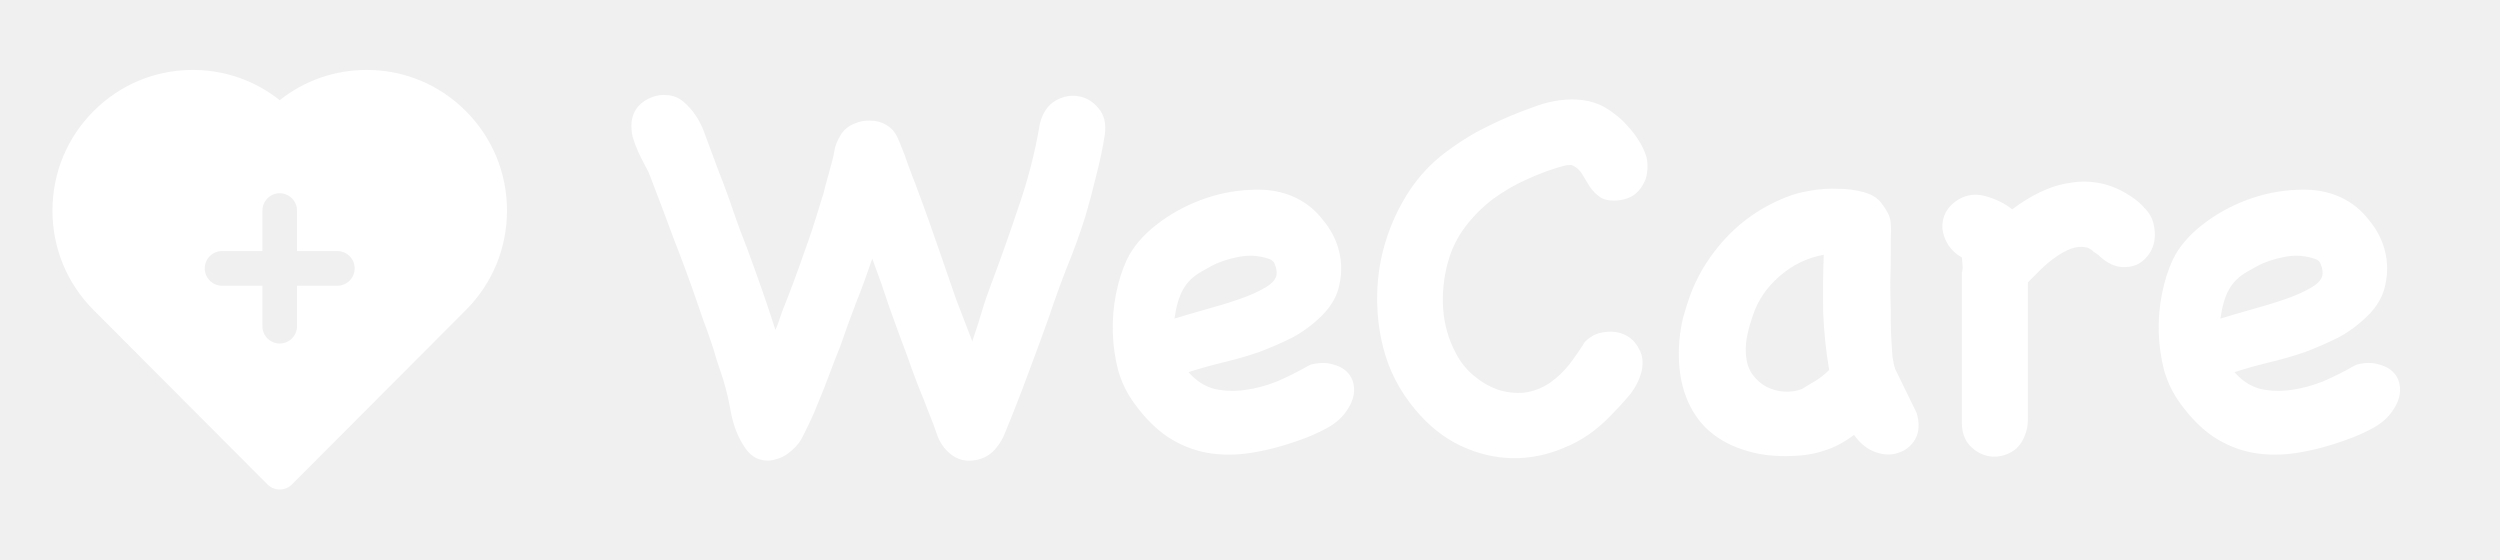
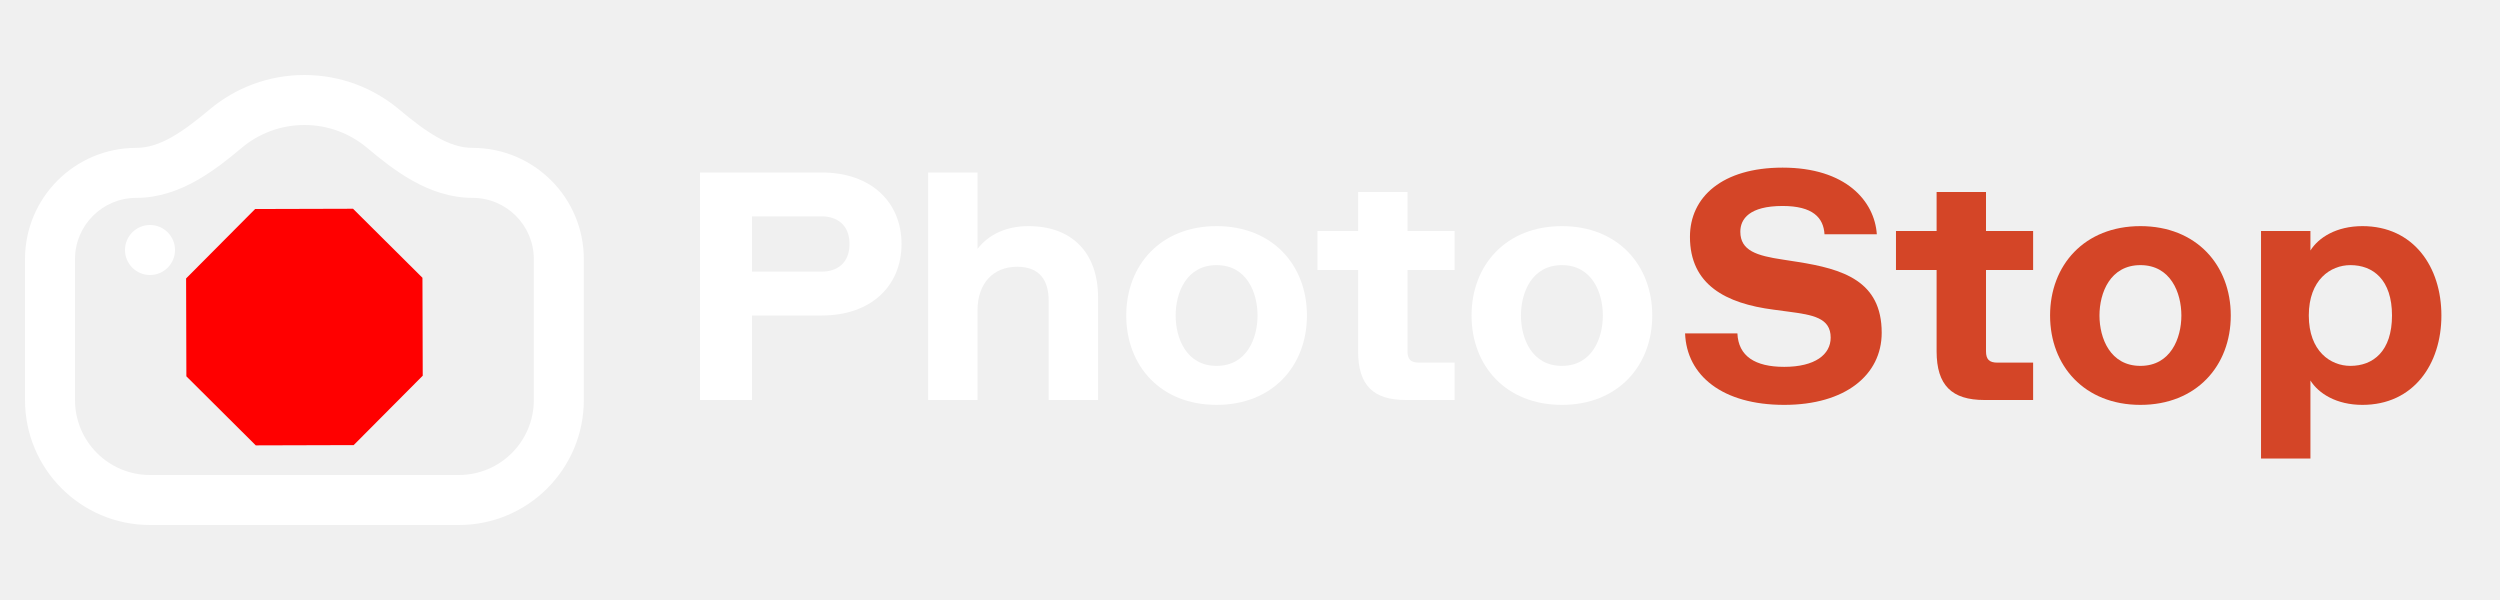
- <svg xmlns="http://www.w3.org/2000/svg" width="143" height="32" viewBox="0 0 143 32" fill="none">
-   <path d="M26.649 6.357C25.135 4.837 23.119 4 20.975 4C19.146 4 17.412 4.608 16 5.731C14.588 4.61 12.852 4 11.025 4C8.881 4 6.867 4.837 5.351 6.357C3.835 7.877 3 9.896 3 12.045C3 14.195 3.835 16.214 5.351 17.734L15.301 27.709C15.487 27.895 15.738 28 16 28C16.262 28 16.515 27.895 16.699 27.709L26.649 17.734C28.165 16.214 29 14.195 29 12.045C29 9.896 28.165 7.877 26.649 6.357ZM19.298 16.344H16.989V18.658C16.989 19.206 16.546 19.65 16 19.65C15.454 19.65 15.011 19.206 15.011 18.658V16.344H12.702C12.156 16.344 11.712 15.899 11.712 15.352C11.712 14.804 12.156 14.36 12.702 14.36H15.011V12.045C15.011 11.498 15.454 11.053 16 11.053C16.546 11.053 16.989 11.498 16.989 12.045V14.36H19.298C19.844 14.36 20.288 14.804 20.288 15.352C20.288 15.899 19.844 16.344 19.298 16.344Z" fill="white" />
-   <path d="M59.483 7.055C59.648 6.436 59.947 6.003 60.38 5.756C60.813 5.508 61.257 5.426 61.711 5.508C62.164 5.591 62.546 5.828 62.855 6.22C63.165 6.591 63.278 7.086 63.196 7.705C63.072 8.489 62.907 9.273 62.701 10.056C62.515 10.84 62.309 11.614 62.082 12.377C61.772 13.367 61.422 14.336 61.03 15.285C60.659 16.234 60.308 17.203 59.978 18.193C59.648 19.122 59.308 20.05 58.957 20.978C58.627 21.886 58.276 22.803 57.905 23.732C57.781 24.041 57.647 24.371 57.503 24.721C57.379 25.052 57.214 25.34 57.008 25.588C56.698 26 56.276 26.248 55.739 26.33C55.203 26.413 54.728 26.279 54.316 25.928C53.986 25.639 53.749 25.289 53.604 24.876C53.46 24.443 53.305 24.031 53.14 23.639C52.955 23.144 52.738 22.597 52.491 21.999C52.264 21.401 52.068 20.864 51.903 20.39C51.552 19.462 51.212 18.534 50.882 17.605C50.572 16.657 50.242 15.718 49.892 14.79C49.603 15.656 49.294 16.502 48.964 17.327C48.654 18.131 48.355 18.956 48.066 19.802C47.839 20.359 47.623 20.916 47.417 21.473C47.21 22.03 46.994 22.576 46.767 23.113C46.623 23.484 46.499 23.773 46.396 23.979C46.313 24.165 46.169 24.464 45.962 24.876C45.818 25.206 45.602 25.495 45.313 25.742C45.024 26.011 44.715 26.186 44.385 26.268C44.075 26.372 43.755 26.372 43.425 26.268C43.095 26.165 42.807 25.918 42.559 25.526C42.209 24.99 41.961 24.361 41.817 23.639C41.693 22.917 41.538 22.257 41.352 21.659C41.229 21.287 41.105 20.916 40.981 20.545C40.878 20.174 40.765 19.812 40.641 19.462C40.517 19.091 40.383 18.719 40.239 18.348C40.115 17.977 39.991 17.616 39.867 17.265C39.455 16.069 39.022 14.893 38.568 13.738C38.135 12.562 37.691 11.387 37.238 10.211C37.155 9.964 37.042 9.716 36.897 9.469C36.753 9.2 36.619 8.932 36.495 8.664C36.371 8.375 36.268 8.097 36.186 7.829C36.124 7.54 36.103 7.262 36.124 6.993C36.165 6.643 36.289 6.344 36.495 6.096C36.722 5.849 36.98 5.673 37.269 5.57C37.557 5.446 37.867 5.405 38.197 5.446C38.527 5.467 38.826 5.591 39.094 5.818C39.651 6.292 40.063 6.921 40.331 7.705C40.62 8.489 40.888 9.211 41.136 9.871C41.425 10.593 41.693 11.325 41.94 12.067C42.188 12.789 42.456 13.511 42.745 14.233C43.033 15.017 43.312 15.79 43.58 16.554C43.848 17.317 44.106 18.09 44.354 18.874C44.436 18.688 44.508 18.503 44.57 18.317C44.632 18.111 44.704 17.905 44.787 17.698C45.199 16.667 45.581 15.646 45.931 14.635C46.303 13.625 46.643 12.593 46.953 11.541C47.056 11.253 47.138 10.964 47.2 10.675C47.282 10.366 47.365 10.067 47.447 9.778C47.592 9.283 47.685 8.901 47.726 8.633C47.767 8.344 47.891 8.035 48.097 7.705C48.283 7.416 48.53 7.21 48.84 7.086C49.149 6.942 49.469 6.88 49.799 6.901C50.129 6.901 50.428 6.983 50.696 7.148C50.985 7.313 51.202 7.561 51.346 7.891C51.408 8.014 51.49 8.21 51.593 8.478C51.697 8.726 51.8 9.004 51.903 9.314C52.006 9.603 52.109 9.881 52.212 10.149C52.315 10.397 52.388 10.582 52.429 10.706C52.676 11.366 52.913 12.016 53.14 12.655C53.367 13.295 53.594 13.944 53.821 14.604C54.11 15.45 54.398 16.285 54.687 17.11C54.997 17.915 55.306 18.719 55.615 19.524C55.801 18.988 55.976 18.441 56.141 17.884C56.306 17.327 56.492 16.78 56.698 16.244C57.255 14.759 57.781 13.274 58.276 11.789C58.792 10.304 59.184 8.788 59.452 7.241L59.483 7.055ZM74.975 20.854C75.47 20.73 75.904 20.73 76.275 20.854C76.667 20.957 76.966 21.143 77.172 21.411C77.378 21.679 77.471 22.009 77.451 22.401C77.43 22.793 77.255 23.206 76.925 23.639C76.656 23.989 76.285 24.288 75.811 24.536C75.336 24.783 74.893 24.979 74.48 25.124C73.47 25.495 72.511 25.753 71.603 25.897C70.695 26.042 69.84 26.042 69.035 25.897C68.251 25.753 67.509 25.454 66.807 25C66.127 24.546 65.487 23.907 64.889 23.082C64.477 22.525 64.167 21.896 63.961 21.195C63.775 20.473 63.672 19.74 63.652 18.998C63.631 18.255 63.693 17.523 63.837 16.801C63.982 16.079 64.188 15.43 64.456 14.852C64.807 14.13 65.364 13.47 66.127 12.872C66.89 12.274 67.736 11.799 68.664 11.449C69.592 11.098 70.541 10.902 71.51 10.861C72.48 10.799 73.336 10.943 74.078 11.294C74.697 11.583 75.223 12.005 75.656 12.562C76.11 13.099 76.419 13.687 76.584 14.326C76.749 14.965 76.76 15.615 76.615 16.275C76.491 16.915 76.161 17.502 75.625 18.039C75.109 18.554 74.542 18.977 73.924 19.307C73.305 19.617 72.665 19.895 72.005 20.142C71.345 20.369 70.665 20.565 69.963 20.73C69.283 20.895 68.623 21.081 67.983 21.287C68.416 21.782 68.911 22.102 69.468 22.246C70.025 22.37 70.603 22.391 71.201 22.308C71.82 22.226 72.438 22.061 73.057 21.813C73.676 21.545 74.254 21.256 74.79 20.947L74.975 20.854ZM68.726 15.533C68.251 15.801 67.901 16.141 67.674 16.554C67.447 16.945 67.282 17.502 67.179 18.224C67.715 18.059 68.313 17.884 68.973 17.698C69.654 17.513 70.293 17.317 70.891 17.11C71.49 16.904 71.995 16.677 72.407 16.43C72.82 16.182 73.026 15.914 73.026 15.625C73.026 15.46 72.995 15.306 72.933 15.161C72.892 14.996 72.789 14.883 72.624 14.821C72.046 14.615 71.448 14.573 70.829 14.697C70.211 14.821 69.695 14.996 69.283 15.223L68.726 15.533ZM90.656 19.555C90.986 19.225 91.357 19.039 91.769 18.998C92.203 18.936 92.594 18.988 92.945 19.152C93.296 19.317 93.564 19.586 93.749 19.957C93.956 20.308 94.007 20.73 93.904 21.225C93.78 21.72 93.543 22.184 93.193 22.618C92.842 23.03 92.491 23.412 92.141 23.762C91.336 24.608 90.439 25.227 89.449 25.619C88.48 26.031 87.489 26.227 86.479 26.207C85.489 26.186 84.509 25.949 83.54 25.495C82.591 25.041 81.735 24.361 80.972 23.453C80.518 22.917 80.136 22.349 79.827 21.751C79.517 21.153 79.28 20.524 79.115 19.864C78.868 18.895 78.754 17.884 78.775 16.832C78.796 15.78 78.96 14.759 79.27 13.769C79.579 12.779 80.013 11.851 80.569 10.985C81.147 10.098 81.848 9.345 82.673 8.726C83.271 8.272 83.87 7.88 84.468 7.55C85.087 7.22 85.736 6.911 86.417 6.622C86.809 6.457 87.211 6.302 87.624 6.158C88.036 5.993 88.459 5.869 88.892 5.787C89.325 5.704 89.758 5.673 90.192 5.694C90.625 5.715 91.047 5.807 91.46 5.972C91.749 6.096 92.037 6.271 92.326 6.498C92.615 6.705 92.883 6.952 93.131 7.241C93.378 7.509 93.595 7.798 93.78 8.107C93.966 8.417 94.1 8.716 94.183 9.004C94.245 9.273 94.255 9.551 94.214 9.84C94.193 10.108 94.11 10.355 93.966 10.582C93.842 10.809 93.667 11.005 93.44 11.17C93.213 11.315 92.955 11.407 92.667 11.449C92.192 11.511 91.821 11.459 91.553 11.294C91.305 11.129 91.099 10.923 90.934 10.675C90.79 10.428 90.645 10.19 90.501 9.964C90.356 9.716 90.15 9.541 89.882 9.438C89.717 9.438 89.593 9.448 89.511 9.469C88.809 9.654 88.098 9.912 87.376 10.242C86.675 10.551 86.015 10.933 85.396 11.387C84.798 11.841 84.272 12.367 83.818 12.965C83.364 13.563 83.034 14.233 82.828 14.976C82.58 15.863 82.488 16.76 82.549 17.667C82.611 18.575 82.859 19.431 83.292 20.235C83.54 20.71 83.87 21.122 84.282 21.473C84.695 21.824 85.148 22.092 85.643 22.277C86.138 22.442 86.644 22.504 87.159 22.463C87.675 22.401 88.17 22.215 88.644 21.906C89.057 21.617 89.428 21.267 89.758 20.854C90.088 20.421 90.387 19.988 90.656 19.555ZM109.64 23.639C109.805 24.237 109.774 24.732 109.547 25.124C109.32 25.516 109 25.773 108.588 25.897C108.196 26.042 107.763 26.031 107.289 25.866C106.814 25.701 106.402 25.371 106.051 24.876C105.473 25.309 104.906 25.608 104.349 25.773C103.813 25.959 103.194 26.062 102.493 26.083C101.441 26.124 100.503 26 99.677 25.712C98.852 25.444 98.151 25.031 97.574 24.474C97.017 23.917 96.604 23.226 96.336 22.401C96.068 21.555 95.975 20.586 96.058 19.493C96.099 19.039 96.171 18.596 96.274 18.162C96.398 17.729 96.532 17.306 96.676 16.894C96.841 16.44 97.068 15.955 97.357 15.44C97.666 14.924 97.976 14.481 98.285 14.109C99.399 12.748 100.791 11.768 102.462 11.17C102.751 11.067 103.143 10.974 103.638 10.892C104.133 10.809 104.628 10.778 105.123 10.799C105.638 10.799 106.123 10.861 106.577 10.985C107.051 11.108 107.402 11.325 107.629 11.634C107.814 11.882 107.949 12.098 108.031 12.284C108.114 12.47 108.155 12.666 108.155 12.872C108.175 13.078 108.175 13.305 108.155 13.553C108.155 13.779 108.155 14.068 108.155 14.419C108.155 14.996 108.144 15.563 108.124 16.12C108.124 16.657 108.134 17.203 108.155 17.76C108.155 17.946 108.155 18.193 108.155 18.503C108.155 18.791 108.165 19.101 108.186 19.431C108.206 19.761 108.227 20.081 108.248 20.39C108.289 20.679 108.34 20.916 108.402 21.102L109.64 23.639ZM103.081 22.246C103.308 22.102 103.565 21.947 103.854 21.782C104.143 21.597 104.401 21.39 104.628 21.163C104.442 20.07 104.329 18.977 104.287 17.884C104.267 16.791 104.277 15.687 104.318 14.573C103.39 14.739 102.555 15.141 101.812 15.78C101.07 16.419 100.554 17.172 100.265 18.039C100.142 18.389 100.038 18.75 99.956 19.122C99.873 19.493 99.843 19.854 99.863 20.204C99.884 20.679 100.007 21.081 100.234 21.411C100.461 21.72 100.729 21.958 101.039 22.123C101.369 22.288 101.709 22.381 102.06 22.401C102.431 22.422 102.771 22.37 103.081 22.246ZM112.22 15.533C112.22 15.615 112.23 15.595 112.251 15.471C112.271 15.326 112.261 15.079 112.22 14.728C111.89 14.543 111.632 14.305 111.446 14.017C111.261 13.728 111.147 13.418 111.106 13.088C111.085 12.758 111.147 12.449 111.292 12.16C111.457 11.851 111.714 11.593 112.065 11.387C112.54 11.119 113.055 11.067 113.612 11.232C114.19 11.397 114.685 11.645 115.097 11.975C115.613 11.583 116.149 11.253 116.706 10.985C117.263 10.716 117.83 10.541 118.408 10.459C118.985 10.355 119.573 10.366 120.171 10.489C120.769 10.613 121.357 10.871 121.935 11.263C122.223 11.449 122.492 11.686 122.739 11.975C122.987 12.243 123.141 12.552 123.203 12.903C123.306 13.418 123.265 13.872 123.079 14.264C122.894 14.635 122.636 14.914 122.306 15.099C121.976 15.264 121.605 15.316 121.192 15.254C120.78 15.172 120.388 14.945 120.016 14.573C119.893 14.491 119.8 14.429 119.738 14.388C119.697 14.326 119.594 14.254 119.429 14.171C119.099 14.089 118.769 14.109 118.439 14.233C118.129 14.357 117.82 14.532 117.51 14.759C117.222 14.965 116.943 15.203 116.675 15.471C116.428 15.718 116.201 15.945 115.994 16.151V24.041C115.994 24.35 115.933 24.649 115.809 24.938C115.623 25.413 115.324 25.742 114.912 25.928C114.52 26.114 114.117 26.165 113.705 26.083C113.313 26 112.962 25.794 112.653 25.464C112.364 25.134 112.22 24.711 112.22 24.196V15.533ZM134.804 20.854C135.299 20.73 135.732 20.73 136.103 20.854C136.495 20.957 136.794 21.143 137 21.411C137.206 21.679 137.299 22.009 137.279 22.401C137.258 22.793 137.083 23.206 136.753 23.639C136.485 23.989 136.113 24.288 135.639 24.536C135.164 24.783 134.721 24.979 134.308 25.124C133.298 25.495 132.339 25.753 131.431 25.897C130.524 26.042 129.668 26.042 128.863 25.897C128.079 25.753 127.337 25.454 126.636 25C125.955 24.546 125.315 23.907 124.717 23.082C124.305 22.525 123.995 21.896 123.789 21.195C123.604 20.473 123.5 19.74 123.48 18.998C123.459 18.255 123.521 17.523 123.665 16.801C123.81 16.079 124.016 15.43 124.284 14.852C124.635 14.13 125.192 13.47 125.955 12.872C126.718 12.274 127.564 11.799 128.492 11.449C129.42 11.098 130.369 10.902 131.338 10.861C132.308 10.799 133.164 10.943 133.906 11.294C134.525 11.583 135.051 12.005 135.484 12.562C135.938 13.099 136.247 13.687 136.412 14.326C136.577 14.965 136.588 15.615 136.443 16.275C136.32 16.915 135.99 17.502 135.453 18.039C134.938 18.554 134.37 18.977 133.752 19.307C133.133 19.617 132.493 19.895 131.833 20.142C131.173 20.369 130.493 20.565 129.791 20.73C129.111 20.895 128.451 21.081 127.811 21.287C128.244 21.782 128.739 22.102 129.296 22.246C129.853 22.37 130.431 22.391 131.029 22.308C131.648 22.226 132.266 22.061 132.885 21.813C133.504 21.545 134.082 21.256 134.618 20.947L134.804 20.854ZM128.554 15.533C128.079 15.801 127.729 16.141 127.502 16.554C127.275 16.945 127.11 17.502 127.007 18.224C127.543 18.059 128.141 17.884 128.801 17.698C129.482 17.513 130.121 17.317 130.72 17.11C131.318 16.904 131.823 16.677 132.236 16.43C132.648 16.182 132.854 15.914 132.854 15.625C132.854 15.46 132.823 15.306 132.762 15.161C132.72 14.996 132.617 14.883 132.452 14.821C131.875 14.615 131.276 14.573 130.658 14.697C130.039 14.821 129.523 14.996 129.111 15.223L128.554 15.533Z" fill="white" />
+ <svg xmlns="http://www.w3.org/2000/svg" width="100" height="24" viewBox="0 0 100 24" fill="none">
+   <path d="M22.353 10.367L21.353 10.367L22.353 10.367ZM21.353 10.367L21.353 16L23.353 16L23.353 10.367L21.353 10.367ZM18.353 19H6V21H18.353V19ZM3 16L3 10.366L1 10.366L1 16L3 16ZM9.678 5.906C10.355 5.34 11.225 5 12.176 5V3C10.738 3 9.418 3.516 8.395 4.371L9.678 5.906ZM12.176 5C13.128 5 13.997 5.34 14.674 5.905L15.957 4.371C14.934 3.516 13.614 3 12.176 3V5ZM5.451 7.915C7.23 7.915 8.669 6.749 9.678 5.906L8.395 4.371C7.309 5.279 6.402 5.915 5.451 5.915V7.915ZM3 10.366C3 9.013 4.097 7.915 5.451 7.915V5.915C2.993 5.915 1 7.908 1 10.366L3 10.366ZM6 19C4.343 19 3 17.657 3 16L1 16C1 18.761 3.239 21 6 21V19ZM21.353 16C21.353 17.657 20.01 19 18.353 19V21C21.115 21 23.353 18.762 23.353 16L21.353 16ZM18.902 7.915C20.256 7.915 21.353 9.013 21.353 10.367L23.353 10.367C23.353 7.908 21.36 5.915 18.902 5.915V7.915ZM18.902 5.915C17.951 5.915 17.043 5.279 15.957 4.371L14.674 5.905C15.683 6.749 17.123 7.915 18.902 7.915V5.915Z" fill="white" />
+   <path d="M10.205 8.361L14.121 8.35L16.898 11.111L16.909 15.028L14.147 17.804L10.231 17.815L7.455 15.053L7.444 11.137L10.205 8.361Z" fill="#FF0000" />
+   <circle cx="6" cy="10" r="1" fill="white" />
+   <path d="M30.081 10.865H32.876C33.461 10.865 33.981 10.54 33.981 9.76C33.981 8.98 33.461 8.655 32.876 8.655H30.081V10.865ZM32.876 12.62H30.081V16H28.001V6.9H32.876C34.826 6.9 36.061 8.07 36.061 9.76C36.061 11.45 34.826 12.62 32.876 12.62Z" fill="white" />
+   <path d="M39.1 6.9V9.955C39.555 9.37 40.257 9.045 41.141 9.045C42.857 9.045 43.923 10.085 43.923 11.905V16H41.947V12.035C41.947 11.19 41.57 10.67 40.686 10.67C39.737 10.67 39.1 11.32 39.1 12.425V16H37.124V6.9H39.1Z" fill="white" />
+   <path d="M52.278 12.62C52.278 14.635 50.9 16.195 48.664 16.195C46.428 16.195 45.05 14.635 45.05 12.62C45.05 10.605 46.428 9.045 48.664 9.045C50.9 9.045 52.278 10.605 52.278 12.62ZM50.302 12.62C50.302 11.71 49.873 10.605 48.664 10.605C47.455 10.605 47.026 11.71 47.026 12.62C47.026 13.53 47.455 14.635 48.664 14.635C49.873 14.635 50.302 13.53 50.302 12.62Z" fill="white" />
+   <path d="M54.324 14.05V10.8H52.699V9.24H54.324V7.68H56.3V9.24H58.185V10.8H56.3V14.05C56.3 14.375 56.43 14.505 56.755 14.505H58.185V16H56.235C54.935 16 54.324 15.415 54.324 14.05Z" fill="white" />
+   <path d="M66.09 12.62C66.09 14.635 64.712 16.195 62.476 16.195C60.24 16.195 58.862 14.635 58.862 12.62C58.862 10.605 60.24 9.045 62.476 9.045C64.712 9.045 66.09 10.605 66.09 12.62ZM64.114 12.62C64.114 11.71 63.685 10.605 62.476 10.605C61.267 10.605 60.838 11.71 60.838 12.62C60.838 13.53 61.267 14.635 62.476 14.635C63.685 14.635 64.114 13.53 64.114 12.62Z" fill="white" />
+   <path d="M71.524 12.464L70.939 12.386C69.041 12.139 67.598 11.398 67.598 9.474C67.598 7.875 68.898 6.705 71.303 6.705C73.838 6.705 74.982 8.044 75.073 9.37H72.98C72.941 8.707 72.512 8.239 71.303 8.239C69.977 8.239 69.613 8.759 69.613 9.266C69.613 10.033 70.276 10.228 71.316 10.384L71.901 10.475C73.708 10.761 75.268 11.229 75.268 13.309C75.268 14.999 73.812 16.195 71.368 16.195C68.898 16.195 67.468 15.025 67.403 13.335H69.496C69.535 14.245 70.198 14.674 71.368 14.674C72.603 14.674 73.227 14.18 73.227 13.504C73.227 12.711 72.512 12.594 71.524 12.464Z" fill="#D44527" />
+   <path d="M77.464 14.05V10.8H75.839V9.24H77.464V7.68H79.44V9.24H81.325V10.8H79.44V14.05C79.44 14.375 79.57 14.505 79.895 14.505H81.325V16H79.375C78.075 16 77.464 15.415 77.464 14.05Z" fill="#D44527" />
+   <path d="M89.231 12.62C89.231 14.635 87.853 16.195 85.617 16.195C83.381 16.195 82.003 14.635 82.003 12.62C82.003 10.605 83.381 9.045 85.617 9.045C87.853 9.045 89.231 10.605 89.231 12.62ZM87.255 12.62C87.255 11.71 86.826 10.605 85.617 10.605C84.408 10.605 83.979 11.71 83.979 12.62C83.979 13.53 84.408 14.635 85.617 14.635C86.826 14.635 87.255 13.53 87.255 12.62Z" fill="#D44527" />
+   <path d="M92.417 9.24V10.02C92.742 9.5 93.457 9.045 94.497 9.045C96.538 9.045 97.656 10.67 97.656 12.62C97.656 14.57 96.538 16.195 94.497 16.195C93.457 16.195 92.742 15.74 92.417 15.22V18.34H90.441V9.24H92.417ZM92.352 12.62C92.352 14.05 93.223 14.635 94.016 14.635C94.926 14.635 95.68 14.05 95.68 12.62C95.68 11.19 94.926 10.605 94.016 10.605C93.223 10.605 92.352 11.19 92.352 12.62Z" fill="#D44527" />
</svg>
